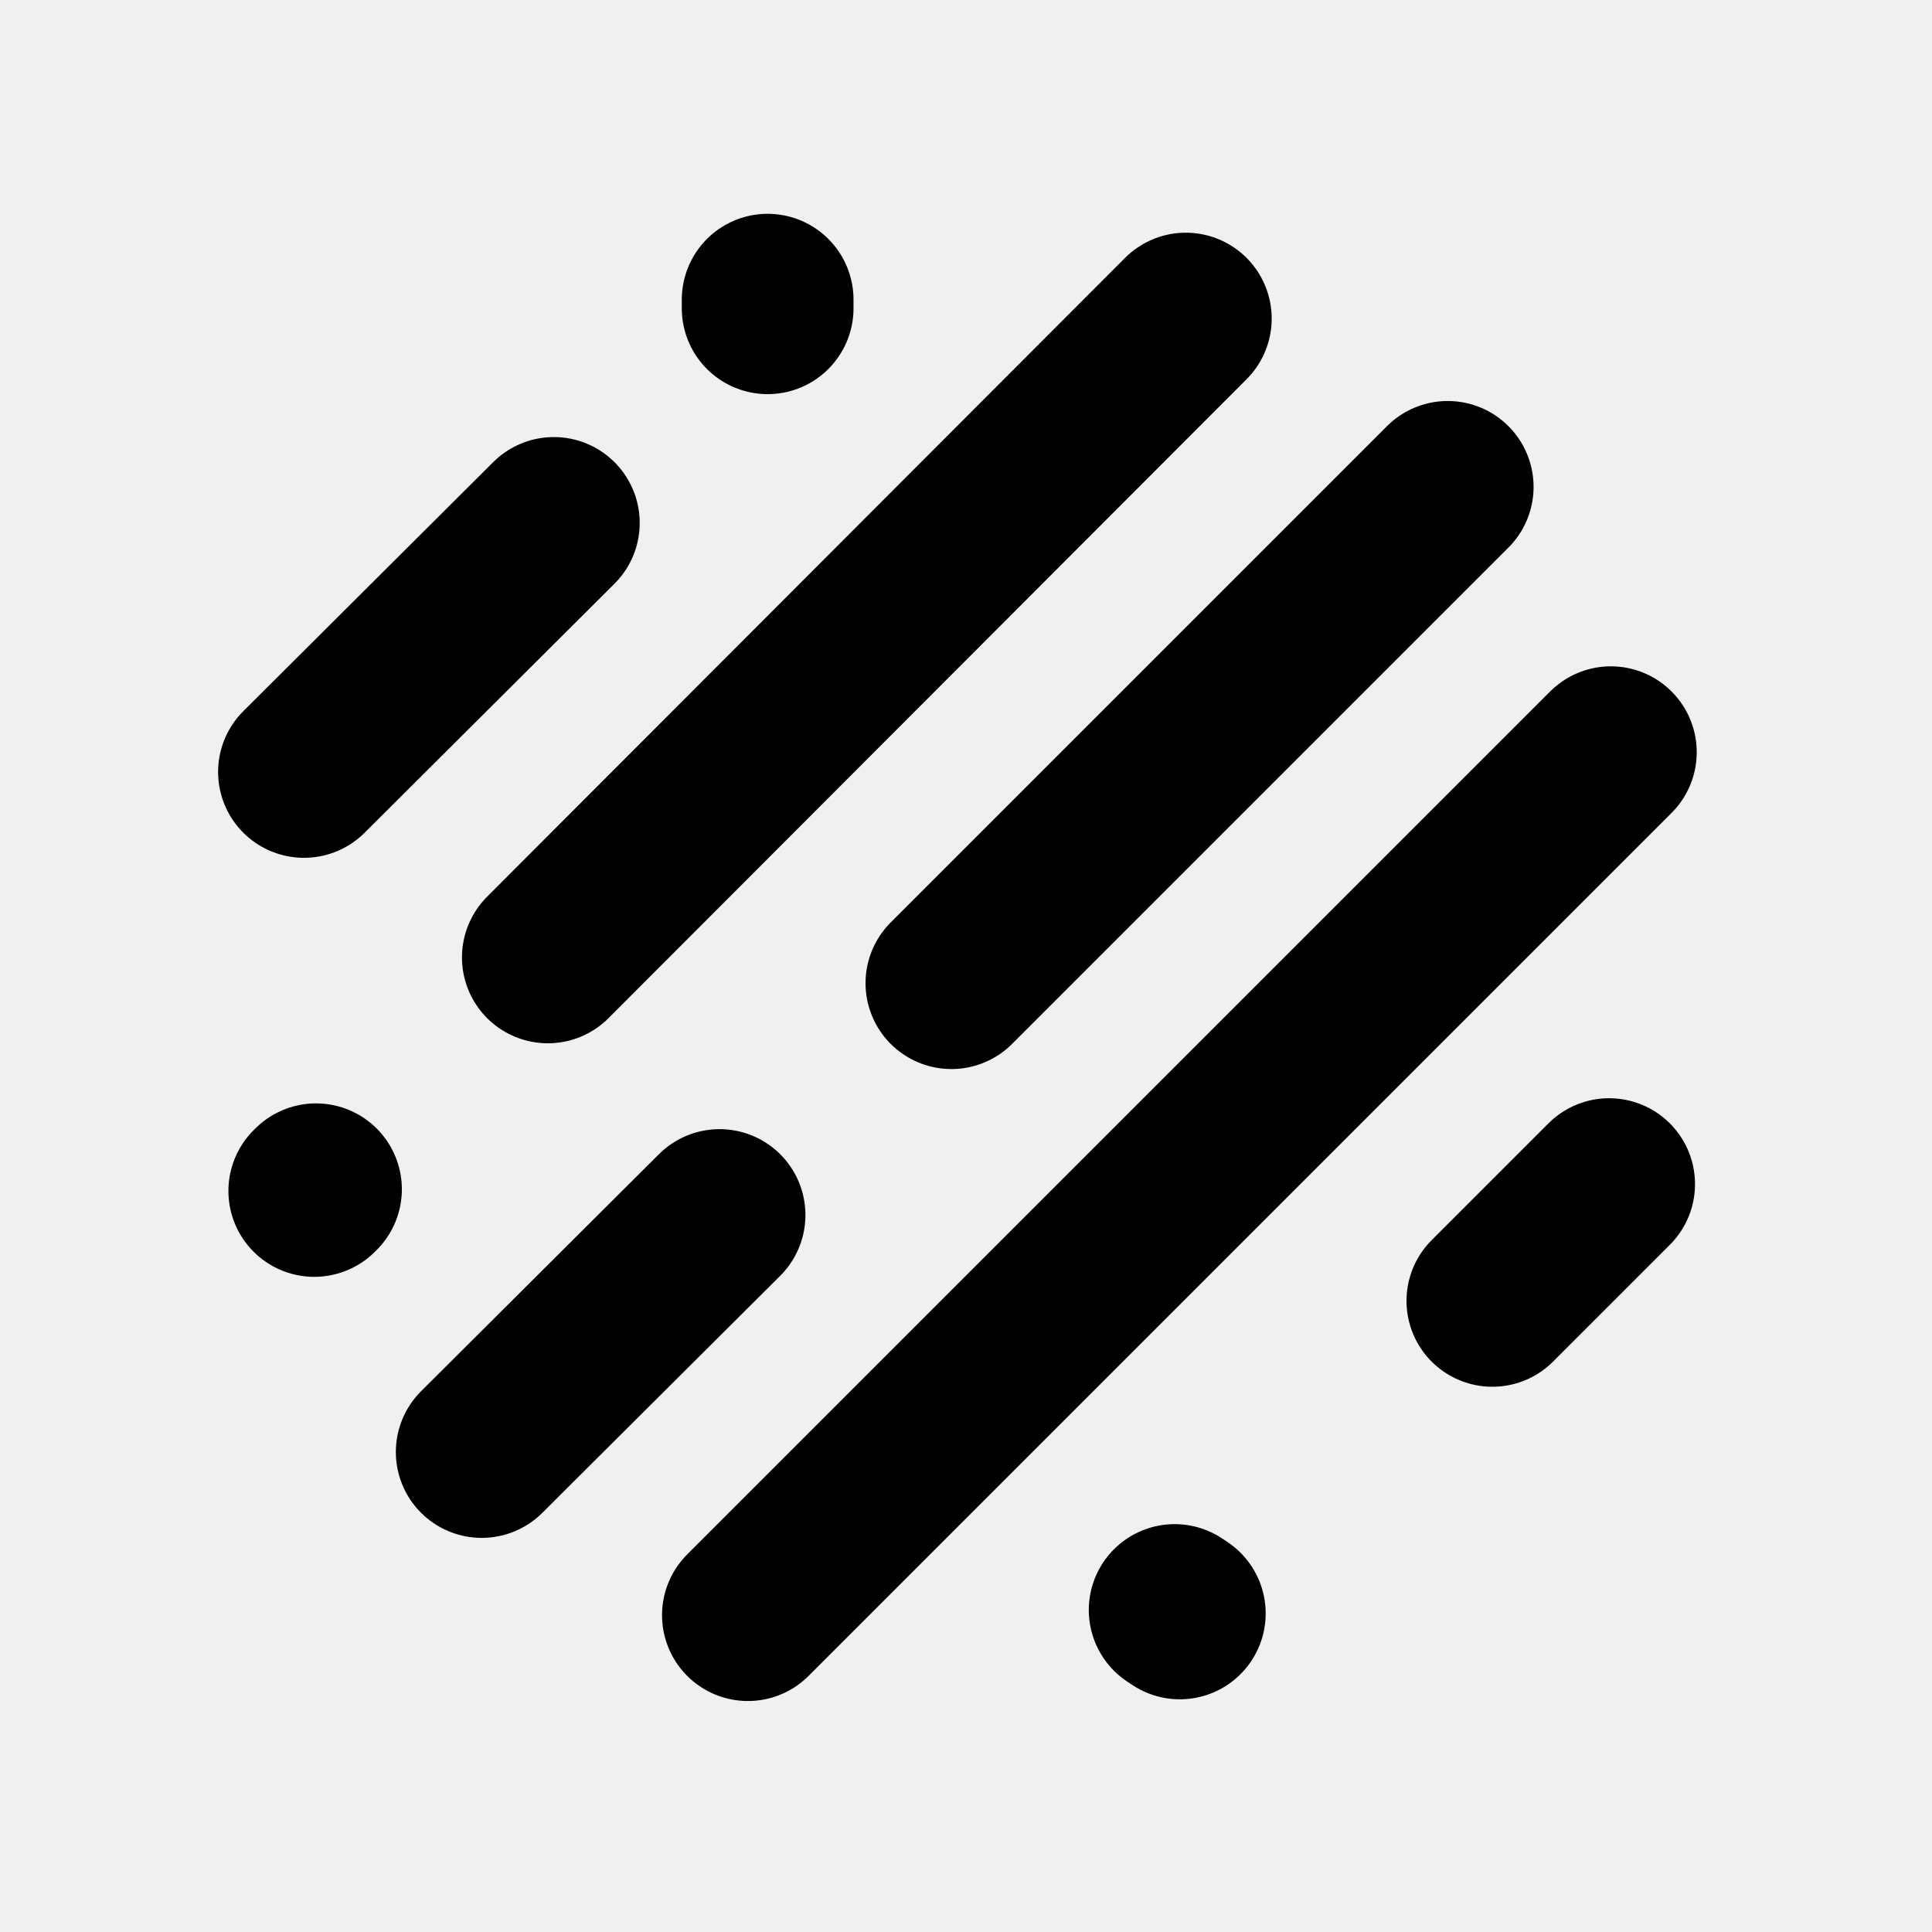
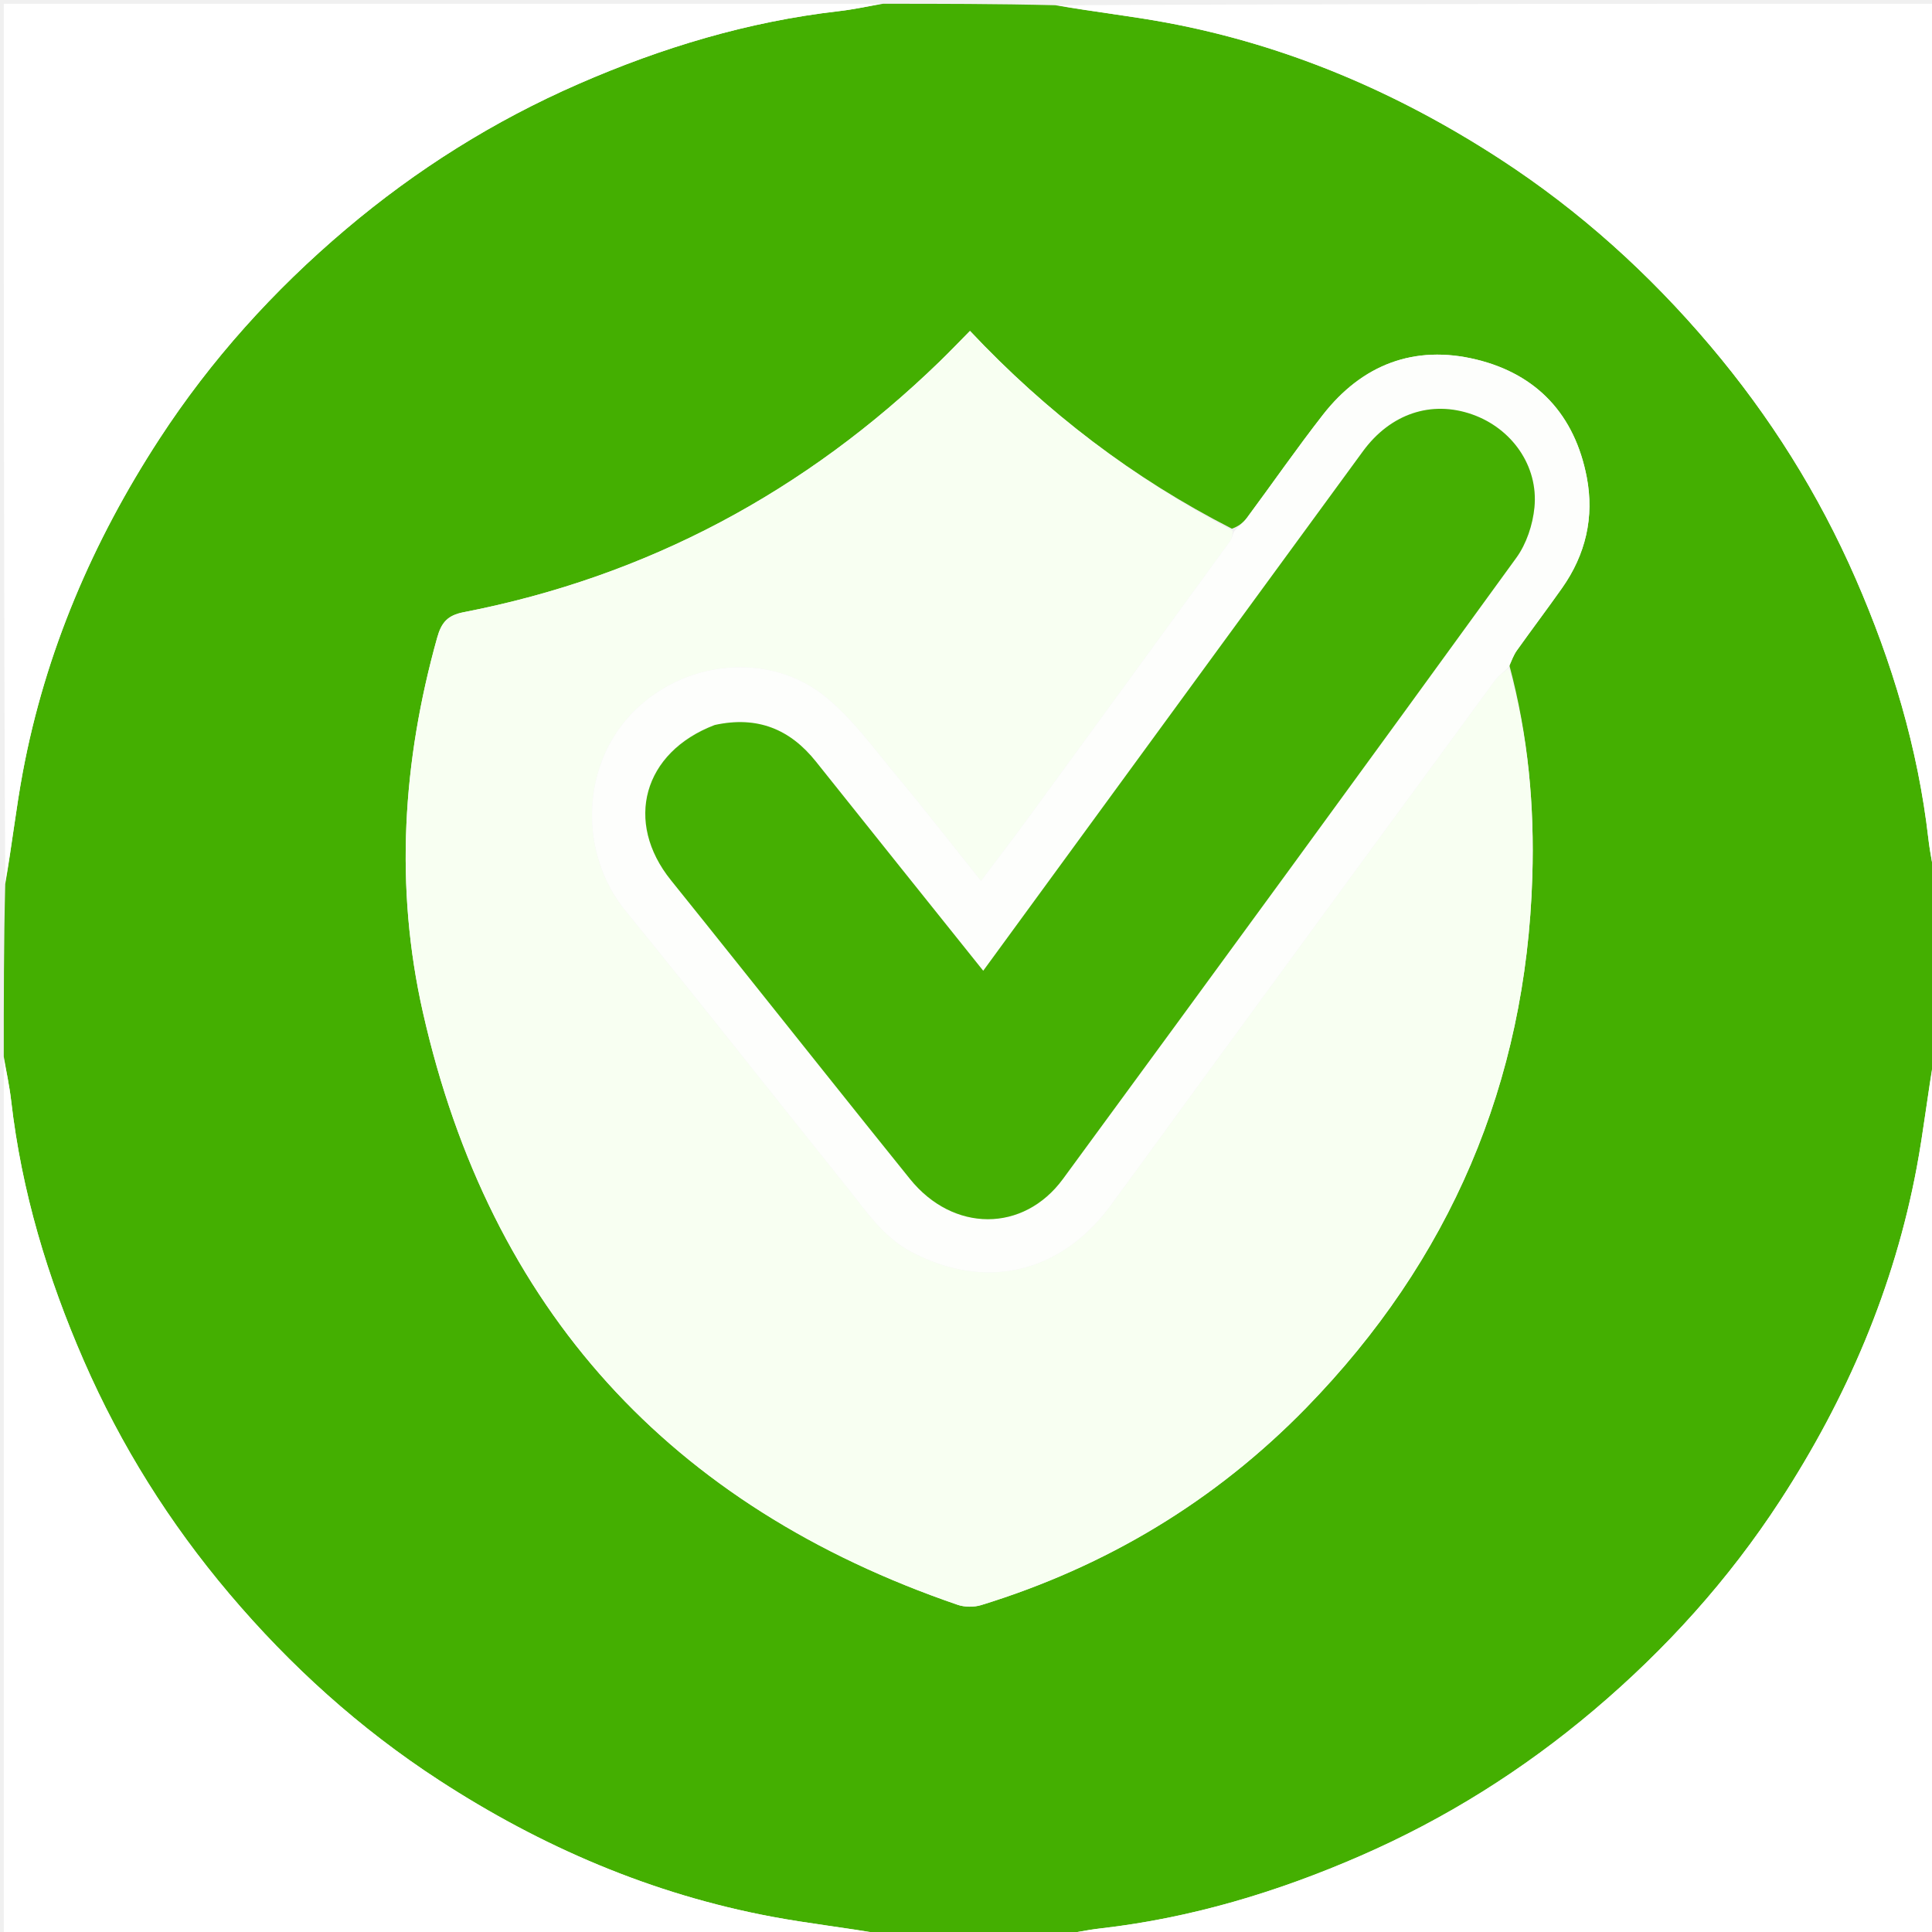
- <svg xmlns="http://www.w3.org/2000/svg" version="1.1" id="Layer_1" x="0px" y="0px" viewBox="0 0 225 225" style="enable-background:new 0 0 225 225;" xml:space="preserve">
-   <style type="text/css">
- 	.st0{fill:none;stroke:#000000;stroke-width:20;stroke-linecap:round;stroke-miterlimit:3;}
- </style>
-   <g transform="matrix( 1, 0, 0, 1, 0,0) ">
-     <g>
-       <path id="Layer0_0_1_STROKES" class="st0" d="M173.8,151.5l13.6-13.6 M35.4,89.9l29.1-29 M89.4,34.9v1 M137.4,187.9l-0.6-0.4     M36.6,138.7l0.2-0.2 M56.1,169.1l27.7-27.6 M63.8,111.5l74.3-74.4 M87.1,188.1L187.6,87.6 M110.8,114.5l57.8-57.8" />
-     </g>
-   </g>
+ <svg xmlns="http://www.w3.org/2000/svg" version="1.1" id="Layer_1" x="0px" y="0px" width="100%" viewBox="0 0 512 512" enable-background="new 0 0 512 512" xml:space="preserve">
+   <path fill="#44AF01" opacity="1" stroke="none" d=" M1,280   C1,264.979 1,249.958 1.391,234.289   C3.181,223.971 4.241,214.239 6.038,204.644   C12.015,172.739 24.585,143.446 42.236,116.332   C55.891,95.357 72.493,76.962 91.631,60.77   C110.369,44.918 130.873,32.043 153.346,22.234   C175.424,12.599 198.257,5.716 222.262,2.962   C226.198,2.511 230.089,1.664 234,1   C249.021,1 264.042,1 279.711,1.391   C290.029,3.181 299.761,4.242 309.356,6.038   C341.264,12.01 370.553,24.591 397.668,42.237   C418.645,55.888 437.038,72.493 453.23,91.631   C469.082,110.369 481.958,130.873 491.766,153.346   C501.401,175.424 508.284,198.257 511.038,222.262   C511.489,226.198 512.336,230.089 513,234   C513,249.021 513,264.042 512.609,279.711   C510.819,290.029 509.758,299.761 507.962,309.356   C501.99,341.264 489.409,370.553 471.763,397.668   C458.112,418.645 441.507,437.038 422.368,453.23   C403.631,469.082 383.127,481.958 360.654,491.766   C338.576,501.401 315.743,508.284 291.738,511.038   C287.802,511.489 283.911,512.336 280,513   C264.979,513 249.958,513 234.289,512.609   C223.971,510.819 214.239,509.758 204.644,507.962   C172.736,501.99 143.447,489.409 116.332,471.763   C95.355,458.112 76.962,441.507 60.77,422.368   C44.918,403.631 32.042,383.127 22.234,360.654   C12.599,338.575 5.716,315.743 2.962,291.738   C2.511,287.802 1.664,283.911 1,280  M326.47,140.11   C300.316,126.751 277.281,109.212 257.057,87.695   C254.158,90.626 251.644,93.26 249.032,95.794   C213.472,130.282 171.558,152.778 122.851,162.247   C118.562,163.08 116.968,165.005 115.847,169.012   C106.668,201.831 104.561,235.064 112.076,268.289   C129.871,346.97 177.556,399.167 253.801,425.294   C255.686,425.94 258.135,425.946 260.046,425.358   C293.138,415.172 322.051,397.81 346.177,373.065   C384.273,333.993 404.417,286.993 406.079,232.32   C406.647,213.616 405.033,195.093 399.989,176.266   C400.643,174.969 401.143,173.562 401.976,172.393   C405.931,166.837 410.046,161.394 413.975,155.821   C420.222,146.96 422.539,137.033 420.507,126.453   C417.352,110.032 407.41,99.201 391.232,95.273   C374.819,91.288 360.972,96.612 350.578,109.932   C343.622,118.847 337.18,128.162 330.44,137.248   C329.494,138.523 328.159,139.51 326.47,140.11  z" />
+   <path fill="#FFFFFF" opacity="1" stroke="none" d=" M233.531,1   C230.089,1.664 226.198,2.511 222.262,2.962   C198.257,5.716 175.424,12.599 153.346,22.234   C130.873,32.043 110.369,44.918 91.631,60.77   C72.493,76.962 55.891,95.357 42.236,116.332   C24.585,143.446 12.015,172.739 6.038,204.644   C4.241,214.239 3.181,223.971 1.391,233.82   C1,156.406 1,78.813 1,1   C78.354,1 155.708,1 233.531,1  z" />
+   <path fill="#FFFFFF" opacity="1" stroke="none" d=" M513,233.531   C512.336,230.089 511.489,226.198 511.038,222.262   C508.284,198.257 501.401,175.424 491.766,153.346   C481.958,130.873 469.082,110.369 453.23,91.631   C437.038,72.493 418.645,55.888 397.668,42.237   C370.553,24.591 341.264,12.01 309.356,6.038   C299.761,4.242 290.029,3.181 280.18,1.391   C357.594,1 435.187,1 513,1   C513,78.354 513,155.708 513,233.531  z" />
+   <path fill="#FFFFFF" opacity="1" stroke="none" d=" M1,280.469   C1.664,283.911 2.511,287.802 2.962,291.738   C5.716,315.743 12.599,338.575 22.234,360.654   C32.042,383.127 44.918,403.631 60.77,422.368   C76.962,441.507 95.355,458.112 116.332,471.763   C143.447,489.409 172.736,501.99 204.644,507.962   C214.239,509.758 223.971,510.819 233.82,512.609   C156.406,513 78.813,513 1,513   C1,435.646 1,358.292 1,280.469  z" />
+   <path fill="#FFFFFF" opacity="1" stroke="none" d=" M280.469,513   C283.911,512.336 287.802,511.489 291.738,511.038   C315.743,508.284 338.576,501.401 360.654,491.766   C383.127,481.958 403.631,469.082 422.368,453.23   C441.507,437.038 458.112,418.645 471.763,397.668   C489.409,370.553 501.99,341.264 507.962,309.356   C509.758,299.761 510.819,290.029 512.609,280.18   C513,357.594 513,435.187 513,513   C435.646,513 358.292,513 280.469,513  z" />
+   <path fill="#F8FFF2" opacity="1" stroke="none" d=" M399.9,176.995   C405.033,195.093 406.647,213.616 406.079,232.32   C404.417,286.993 384.273,333.993 346.177,373.065   C322.051,397.81 293.138,415.172 260.046,425.358   C258.135,425.946 255.686,425.94 253.801,425.294   C177.556,399.167 129.871,346.97 112.076,268.289   C104.561,235.064 106.668,201.831 115.847,169.012   C116.968,165.005 118.562,163.08 122.851,162.247   C171.558,152.778 213.472,130.282 249.032,95.794   C251.644,93.26 254.158,90.626 257.057,87.695   C277.281,109.212 300.316,126.751 326.71,140.693   C326.607,142.02 326.378,142.848 325.904,143.499   C308.086,167.975 290.26,192.445 272.398,216.889   C268.442,222.302 264.346,227.613 259.975,233.422   C252.226,223.742 245.211,214.697 237.884,205.911   C231.845,198.67 226.209,190.806 219.034,184.86   C204.014,172.413 180.947,174.838 167.308,189.193   C153.883,203.323 153.488,226.316 165.745,241.352   C185.483,265.565 204.782,290.135 224.348,314.489   C229.417,320.799 233.924,327.724 241.383,331.694   C261.002,342.136 281.031,337.546 294.321,319.482   C303.588,306.886 312.756,294.219 321.99,281.599   C346.745,247.77 371.502,213.943 396.31,180.153   C397.231,178.898 398.691,178.039 399.9,176.995  z" />
+   <path fill="#FDFEFC" opacity="1" stroke="none" d=" M399.945,176.63   C398.691,178.039 397.231,178.898 396.31,180.153   C371.502,213.943 346.745,247.77 321.99,281.599   C312.756,294.219 303.588,306.886 294.321,319.482   C281.031,337.546 261.002,342.136 241.383,331.694   C233.924,327.724 229.417,320.799 224.348,314.489   C204.782,290.135 185.483,265.565 165.745,241.352   C153.488,226.316 153.883,203.323 167.308,189.193   C180.947,174.838 204.014,172.413 219.034,184.86   C226.209,190.806 231.845,198.67 237.884,205.911   C245.211,214.697 252.226,223.742 259.975,233.422   C264.346,227.613 268.442,222.302 272.398,216.889   C290.26,192.445 308.086,167.975 325.904,143.499   C326.378,142.848 326.607,142.02 326.977,140.953   C328.159,139.51 329.494,138.523 330.44,137.248   C337.18,128.162 343.622,118.847 350.578,109.932   C360.972,96.612 374.819,91.288 391.232,95.273   C407.41,99.201 417.352,110.032 420.507,126.453   C422.539,137.033 420.222,146.96 413.975,155.821   C410.046,161.394 405.931,166.837 401.976,172.393   C401.143,173.562 400.643,174.969 399.945,176.63  M189.037,192.217   C170.415,199.361 165.373,217.839 177.814,233.275   C183.875,240.795 189.899,248.344 195.93,255.889   C211.006,274.749 226.011,293.667 241.17,312.461   C252.591,326.621 271.228,326.7 281.71,312.41   C321.89,257.637 361.974,202.792 401.853,147.8   C404.535,144.102 406.196,139.053 406.643,134.467   C407.717,123.44 400.614,113.507 390.142,109.823   C379.338,106.023 368.5,109.609 361.184,119.602   C335.512,154.665 309.889,189.764 284.248,224.849   C276.421,235.561 268.595,246.274 260.565,257.264   C245.575,238.528 230.883,220.215 216.251,201.854   C209.387,193.241 200.731,189.662 189.037,192.217  z" />
+   <path fill="#45AF02" opacity="1" stroke="none" d=" M189.431,192.128   C200.731,189.662 209.387,193.241 216.251,201.854   C230.883,220.215 245.575,238.528 260.565,257.264   C268.595,246.274 276.421,235.561 284.248,224.849   C309.889,189.764 335.512,154.665 361.184,119.602   C368.5,109.609 379.338,106.023 390.142,109.823   C400.614,113.507 407.717,123.44 406.643,134.467   C406.196,139.053 404.535,144.102 401.853,147.8   C361.974,202.792 321.89,257.637 281.71,312.41   C271.228,326.7 252.591,326.621 241.17,312.461   C226.011,293.667 211.006,274.749 195.93,255.889   C189.899,248.344 183.875,240.795 177.814,233.275   C165.373,217.839 170.415,199.361 189.431,192.128  z" />
</svg>
